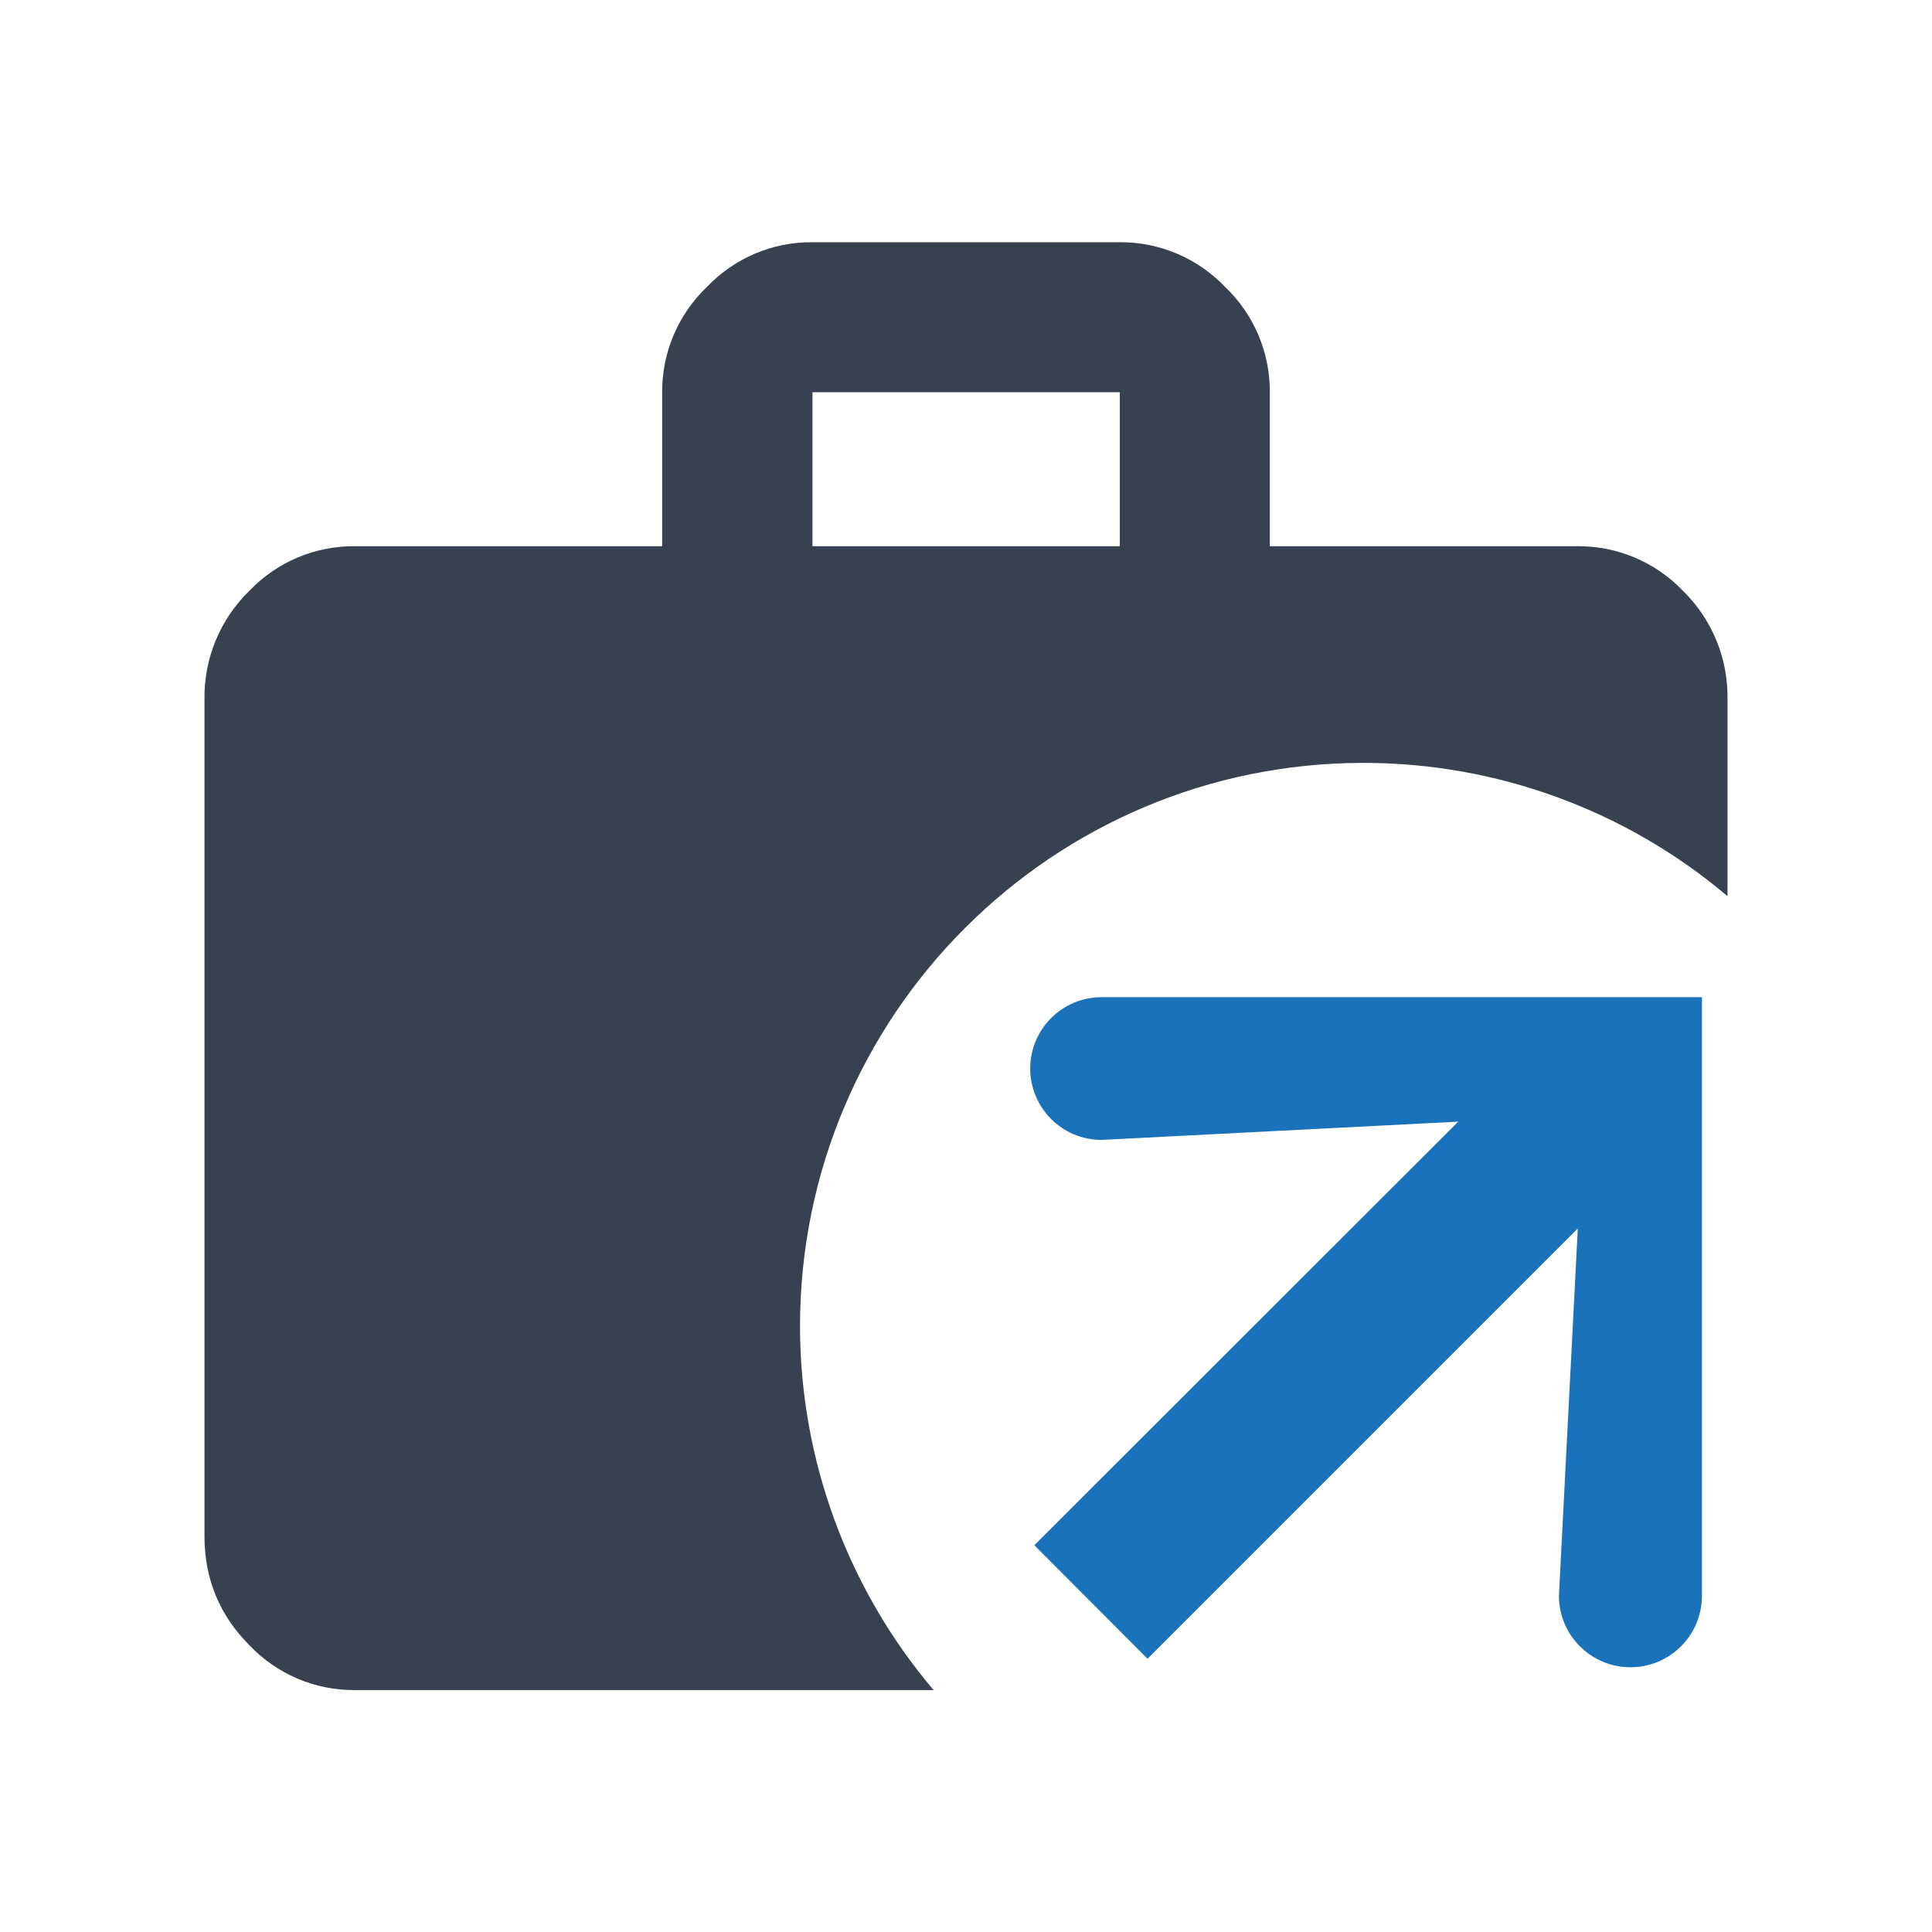
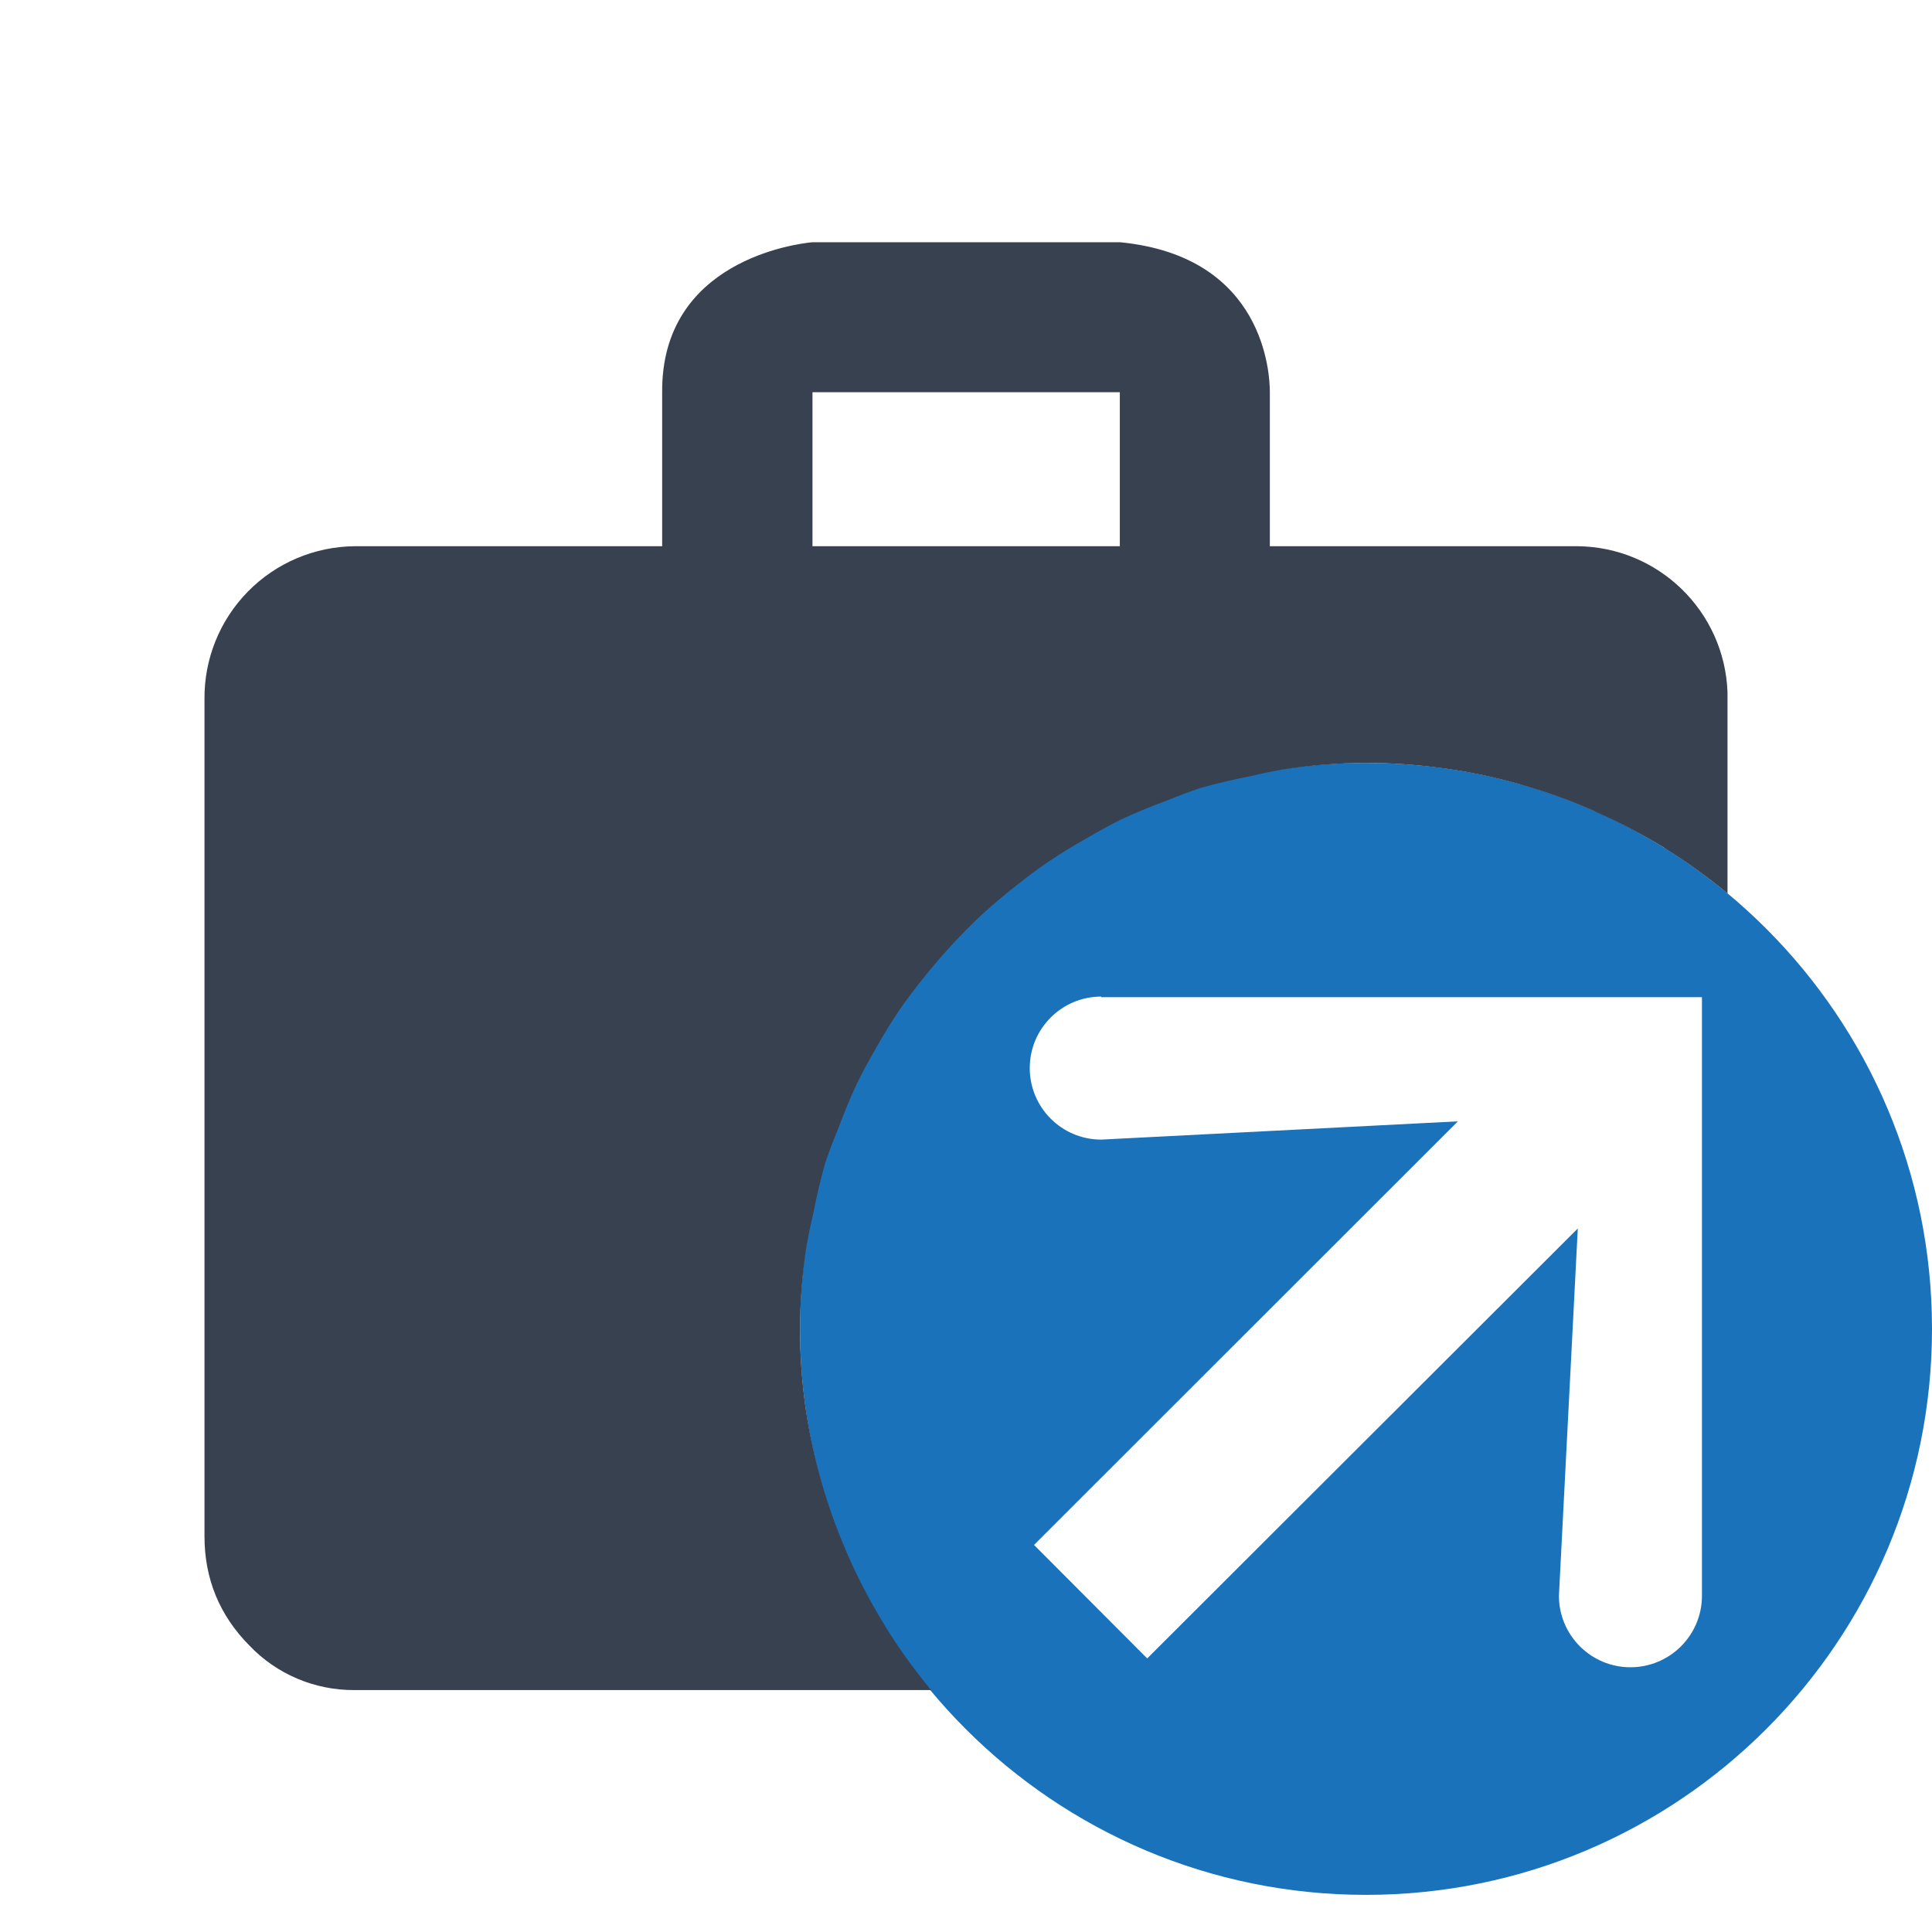
<svg xmlns="http://www.w3.org/2000/svg" xml:space="preserve" width="24" height="24" viewBox="0 0 6.349 6.349">
-   <path d="M2.67.796a.473.473 0 0 0-.347.147.475.475 0 0 0-.147.346v.506h-1.01a.473.473 0 0 0-.346.146.487.487 0 0 0-.148.358v2.75c0 .14.05.26.148.358a.473.473 0 0 0 .346.147h1.902a1.852 1.852 0 0 1-.439-1.195 1.852 1.852 0 0 1 1.852-1.852 1.852 1.852 0 0 1 1.196.438v-.646a.487.487 0 0 0-.147-.358.474.474 0 0 0-.347-.146h-1.01v-.506a.474.474 0 0 0-.147-.346.474.474 0 0 0-.346-.147zm0 .493h1.01v.506H2.67z" style="fill:#37414f" />
-   <path d="M3.62 3.277a.234.234 0 1 0 0 .469l1.172-.06-1.393 1.392.372.373 1.414-1.414-.062 1.207a.234.234 0 1 0 .47 0V3.277Z" style="fill:#1a72bb" />
+   <path d="M4.489 2.507a1.86 1.86 0 0 0-1.86 1.86 1.86 1.86 0 0 0 1.86 1.86 1.86 1.86 0 0 0 1.86-1.86 1.86 1.86 0 0 0-1.86-1.86zm-.87.77h1.974v1.967a.235.235 0 0 1-.47 0l.062-1.207L3.77 5.45l-.372-.373 1.393-1.392-1.172.06a.235.235 0 1 1 0-.47z" style="fill:#1a72bb" />
+   <path d="M2.67.796c-.054.005-.497.061-.494.493v.506h-1.01a.498.498 0 0 0-.494.504v2.75c0 .14.05.26.147.358.09.095.216.148.347.147H3.06a1.86 1.86 0 0 1-.15-.208 1.86 1.86 0 0 1-.002-.004 1.86 1.86 0 0 1-.118-.223 1.86 1.86 0 0 1-.006-.014 1.86 1.86 0 0 1-.083-.23 1.86 1.86 0 0 1-.054-.251 1.86 1.86 0 0 1-.018-.257 1.86 1.86 0 0 1 .022-.276 1.86 1.86 0 0 1 .022-.105 1.86 1.86 0 0 1 .04-.168 1.86 1.86 0 0 1 .043-.113 1.86 1.86 0 0 1 .06-.144 1.86 1.86 0 0 1 .06-.112 1.86 1.86 0 0 1 .081-.132 1.86 1.86 0 0 1 .076-.101 1.86 1.86 0 0 1 .097-.113 1.86 1.86 0 0 1 .093-.094 1.86 1.86 0 0 1 .118-.1 1.86 1.86 0 0 1 .098-.073 1.86 1.86 0 0 1 .135-.083 1.86 1.86 0 0 1 .106-.058 1.86 1.86 0 0 1 .154-.064 1.86 1.86 0 0 1 .106-.04 1.86 1.86 0 0 1 .168-.04 1.86 1.86 0 0 1 .105-.022 1.86 1.86 0 0 1 .276-.022 1.86 1.86 0 0 1 .256.018 1.86 1.86 0 0 1 .001 0 1.86 1.86 0 0 1 .241.05 1.86 1.86 0 0 1 .02.006 1.86 1.86 0 0 1 .227.082 1.86 1.86 0 0 1 .012.006 1.86 1.86 0 0 1 .22.115 1.86 1.86 0 0 1 .002.001 1.86 1.86 0 0 1 .002.002 1.86 1.86 0 0 1 .207.149v-.661a.498.498 0 0 0-.494-.48h-1.01v-.506c0-.057-.015-.447-.493-.493h-.001zm0 .493h1.01v.506H2.67Z" style="fill:#37414f" />
</svg>
